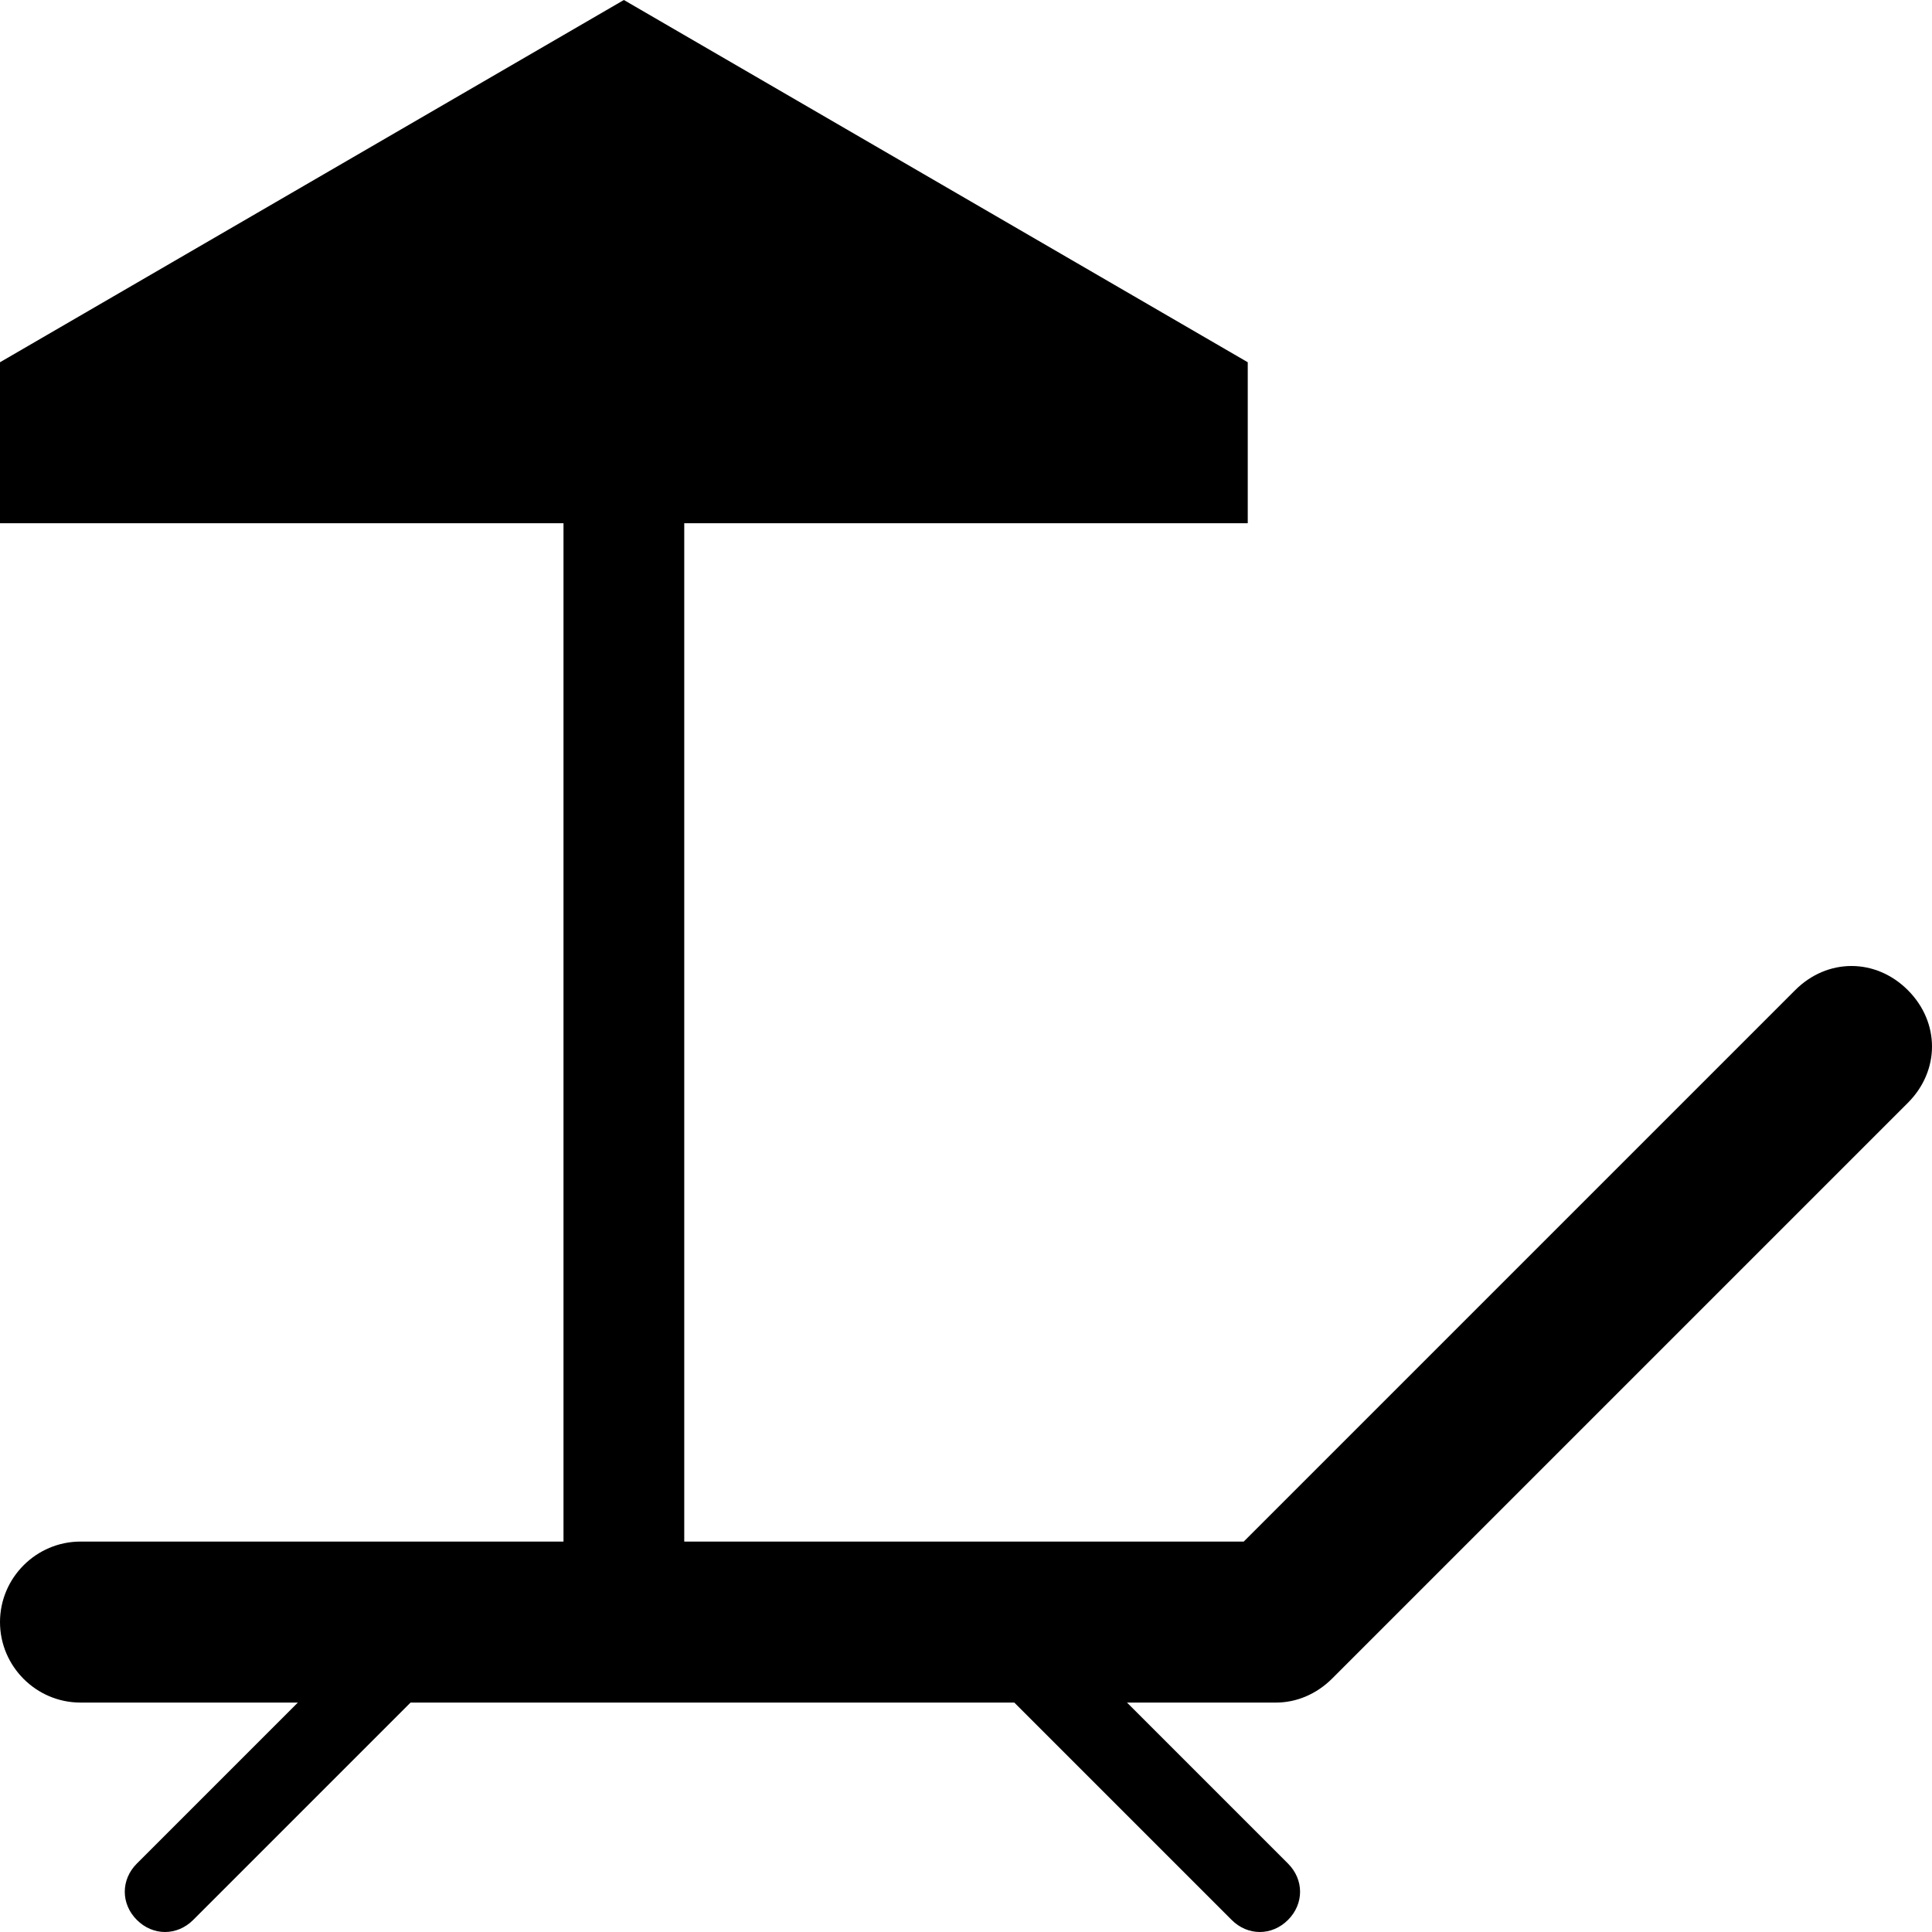
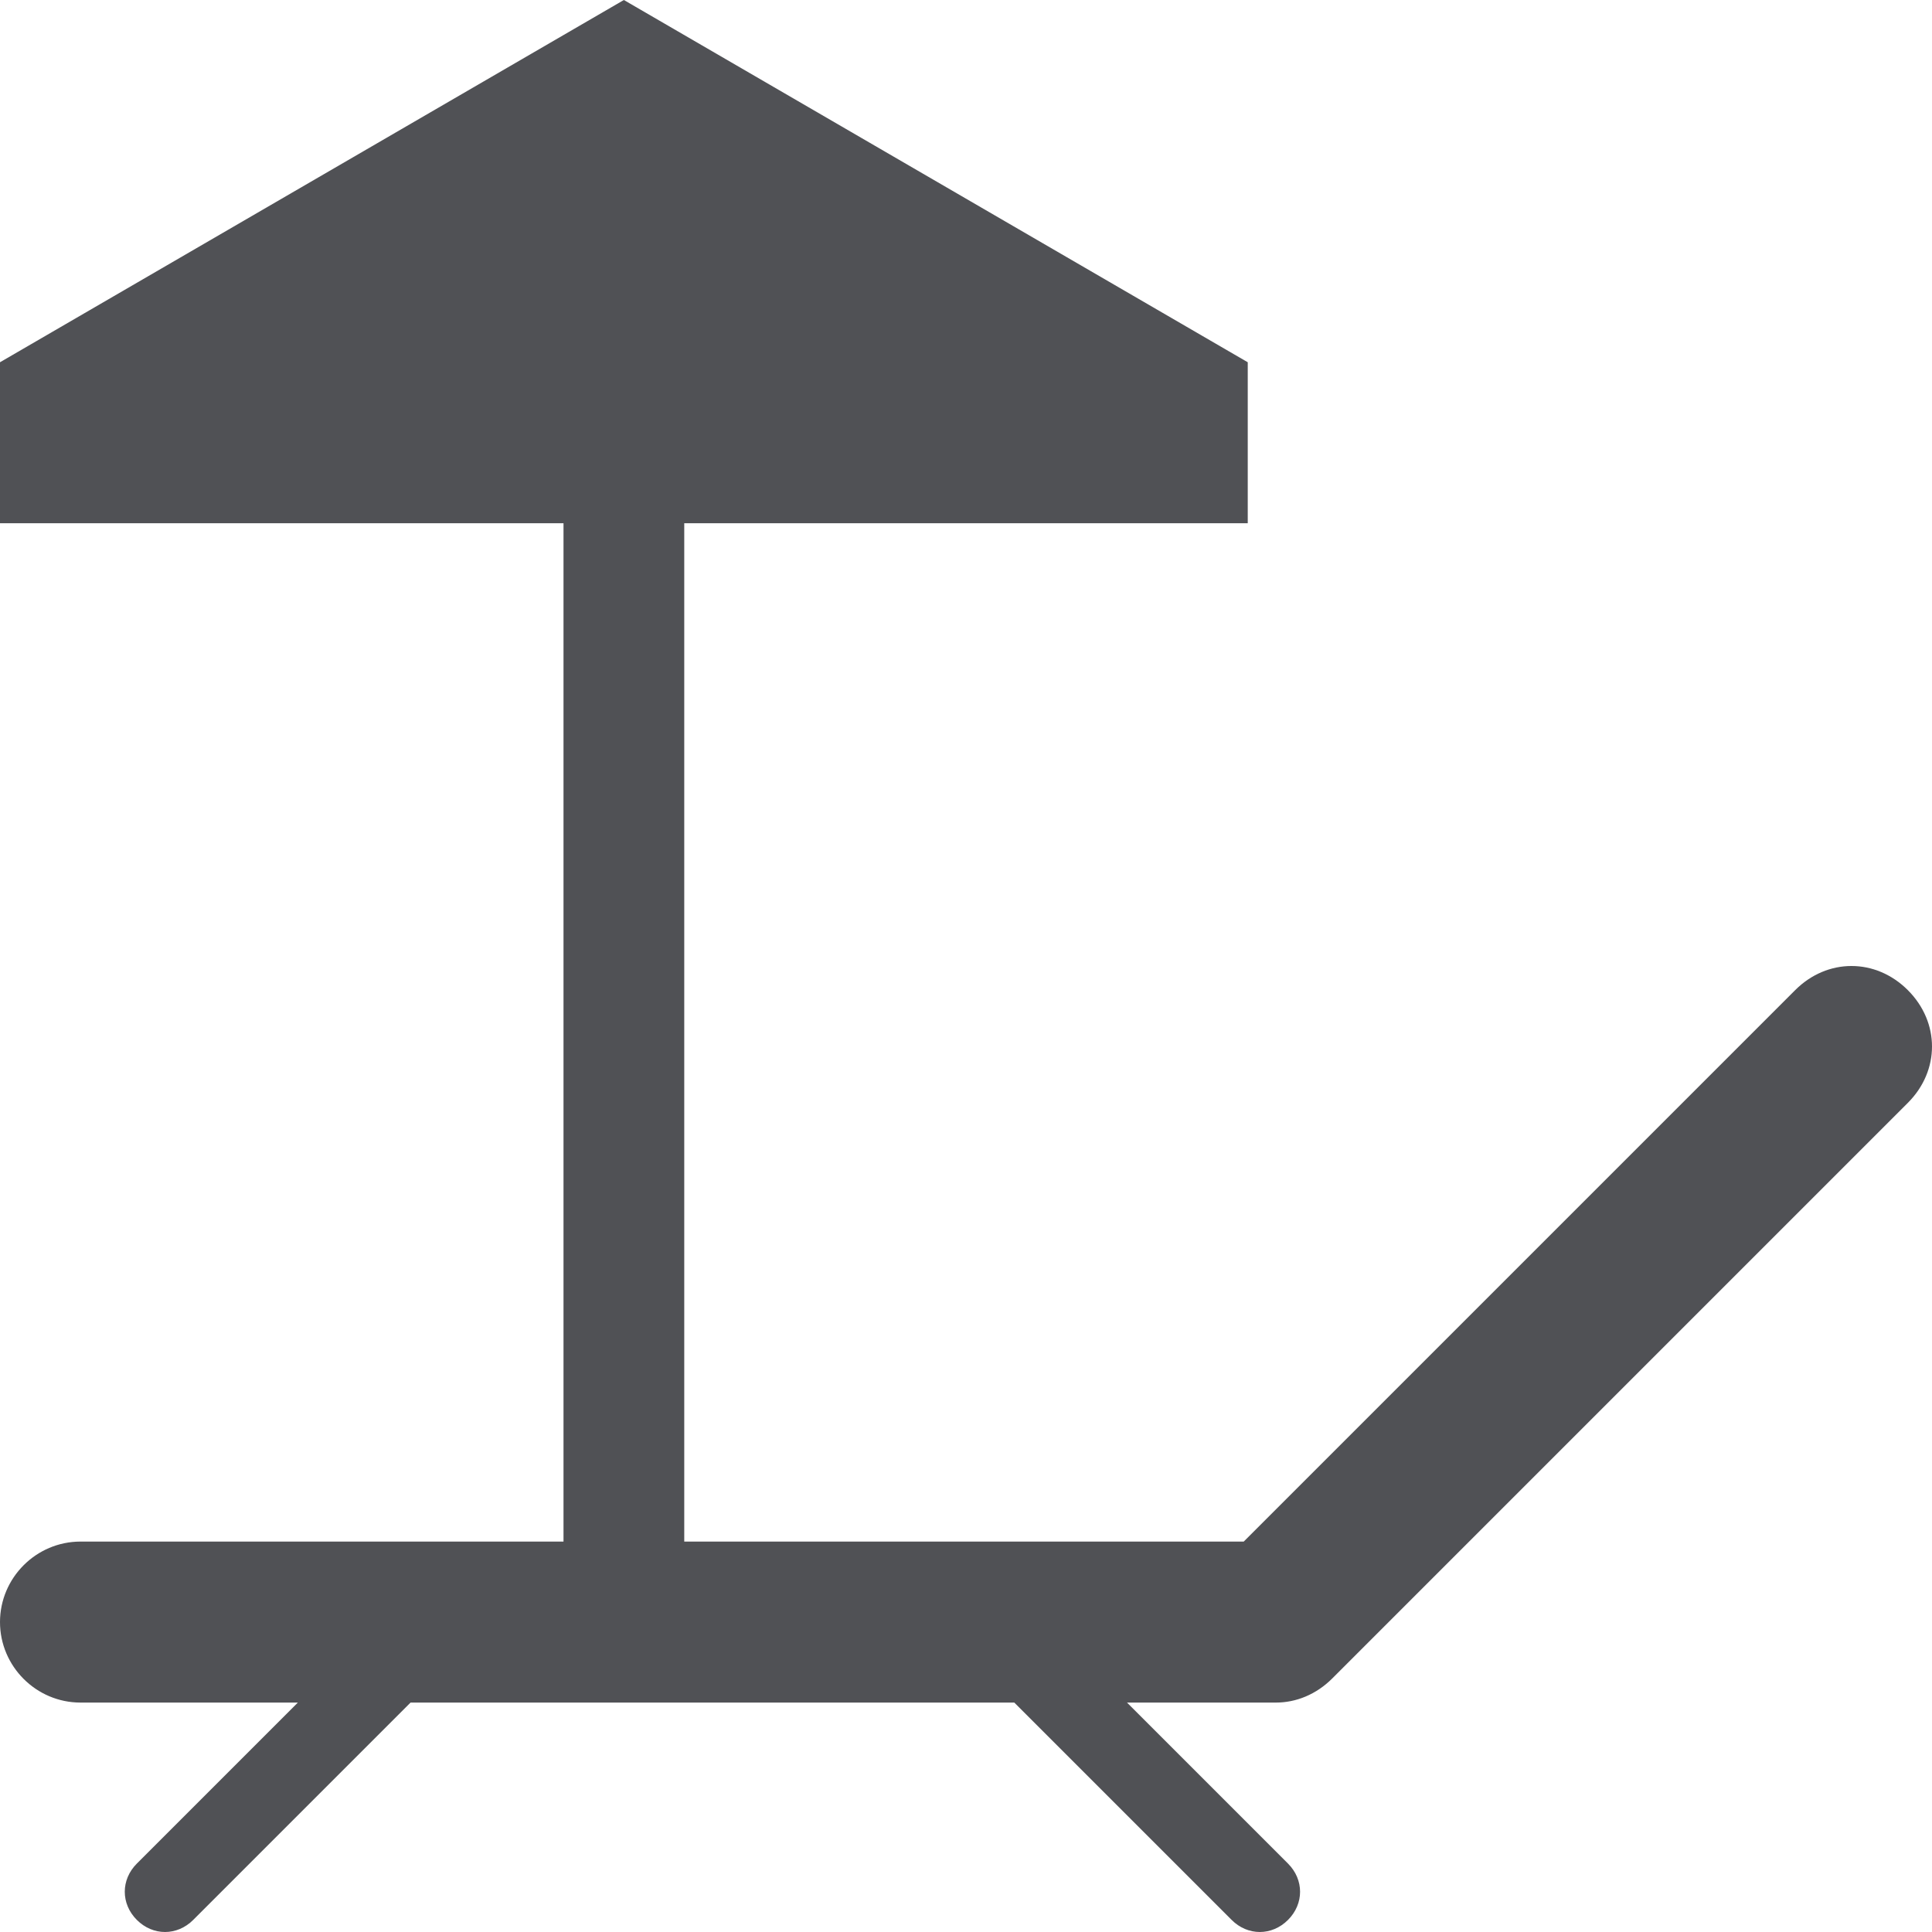
<svg xmlns="http://www.w3.org/2000/svg" version="1.1" x="0px" y="0px" viewBox="0 0 48 48" style="enable-background:new 0 0 48 48;max-width:100%" xml:space="preserve" height="100%">
-   <style type="text/css" style="" fill="currentColor">
+   <style type="text/css" style="" fill="#505155">
	.st0{fill:#010101;}
</style>
-   <path d="M47.4,24.6c-0.8-0.8-2-0.8-2.8,0L30.9,38.3H17V13h14V9L15.5,0L0,9v4h14v25.3H2c-1.1,0-2,0.9-2,2s0.9,2,2,2h5.4l-4,4  c-0.4,0.4-0.4,1,0,1.4s1,0.4,1.4,0l5.4-5.4h15l5.4,5.4c0.4,0.4,1,0.4,1.4,0s0.4-1,0-1.4l-4-4h3.7c0.5,0,1-0.2,1.4-0.6l14.3-14.3  C48.2,26.6,48.2,25.4,47.4,24.6z" style="" fill="currentColor" />
+   <path d="M47.4,24.6c-0.8-0.8-2-0.8-2.8,0L30.9,38.3H17V13h14V9L15.5,0L0,9v4h14v25.3H2c-1.1,0-2,0.9-2,2s0.9,2,2,2h5.4l-4,4  c-0.4,0.4-0.4,1,0,1.4s1,0.4,1.4,0l5.4-5.4h15l5.4,5.4c0.4,0.4,1,0.4,1.4,0s0.4-1,0-1.4l-4-4h3.7c0.5,0,1-0.2,1.4-0.6l14.3-14.3  C48.2,26.6,48.2,25.4,47.4,24.6z" style="" fill="#505155" />
</svg>
